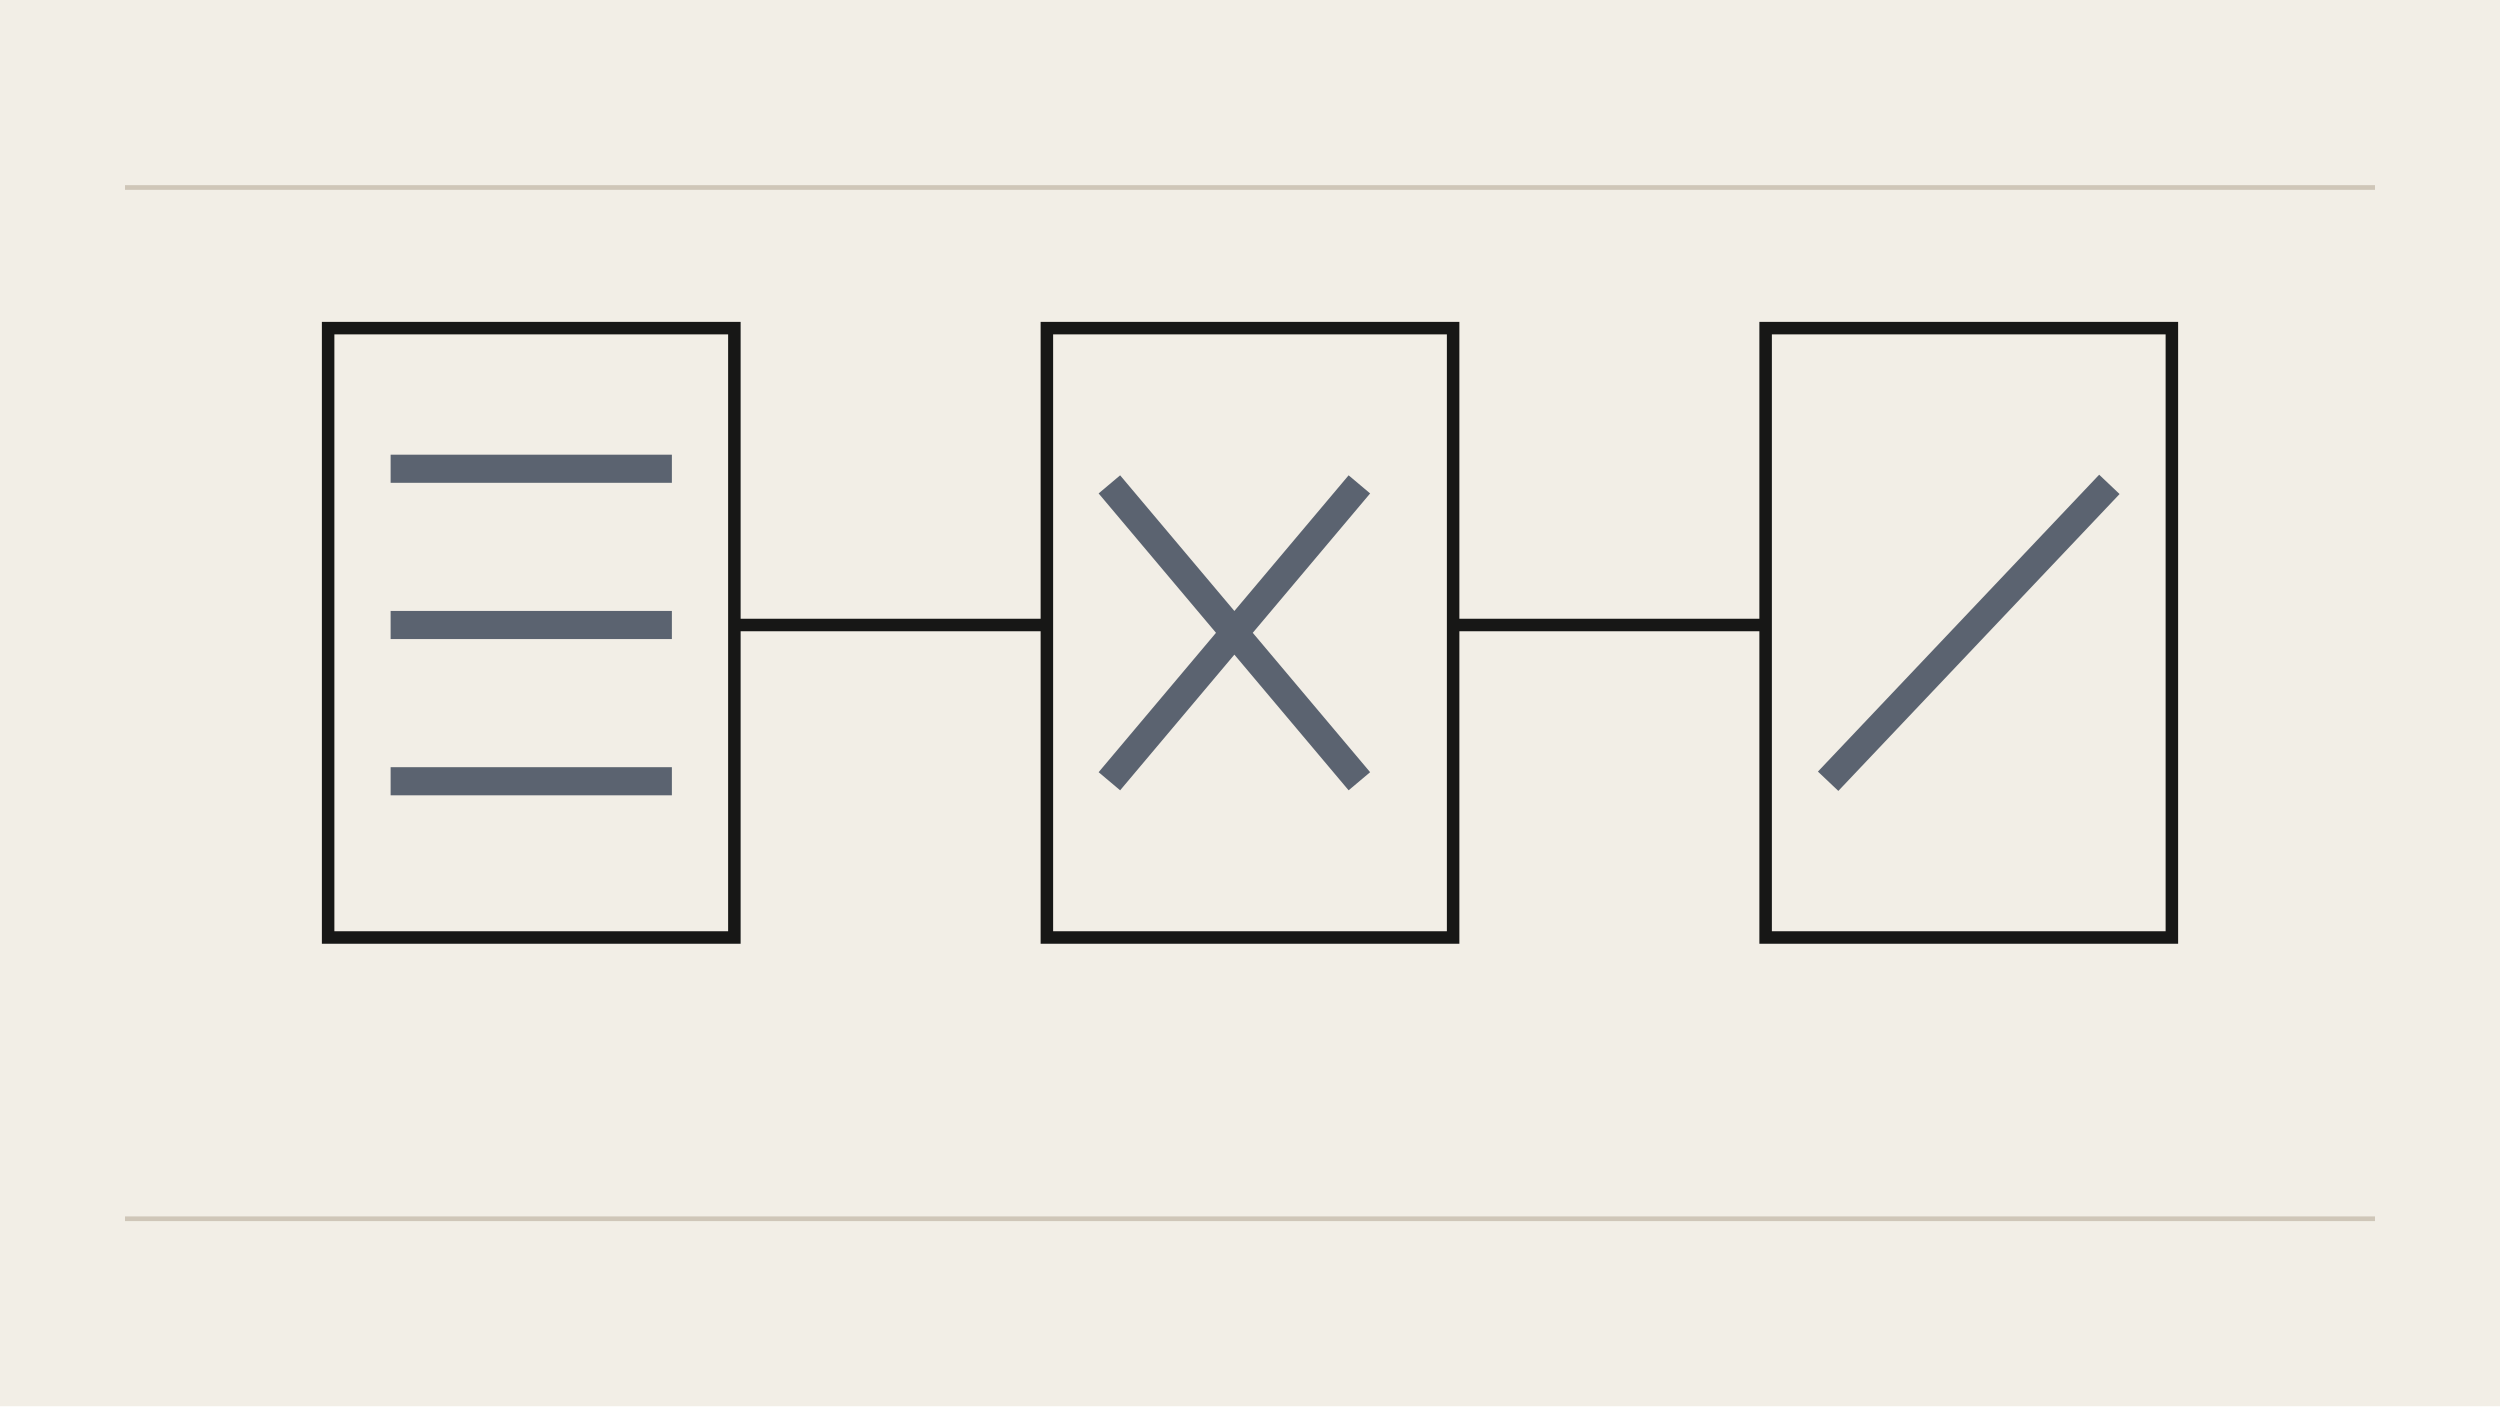
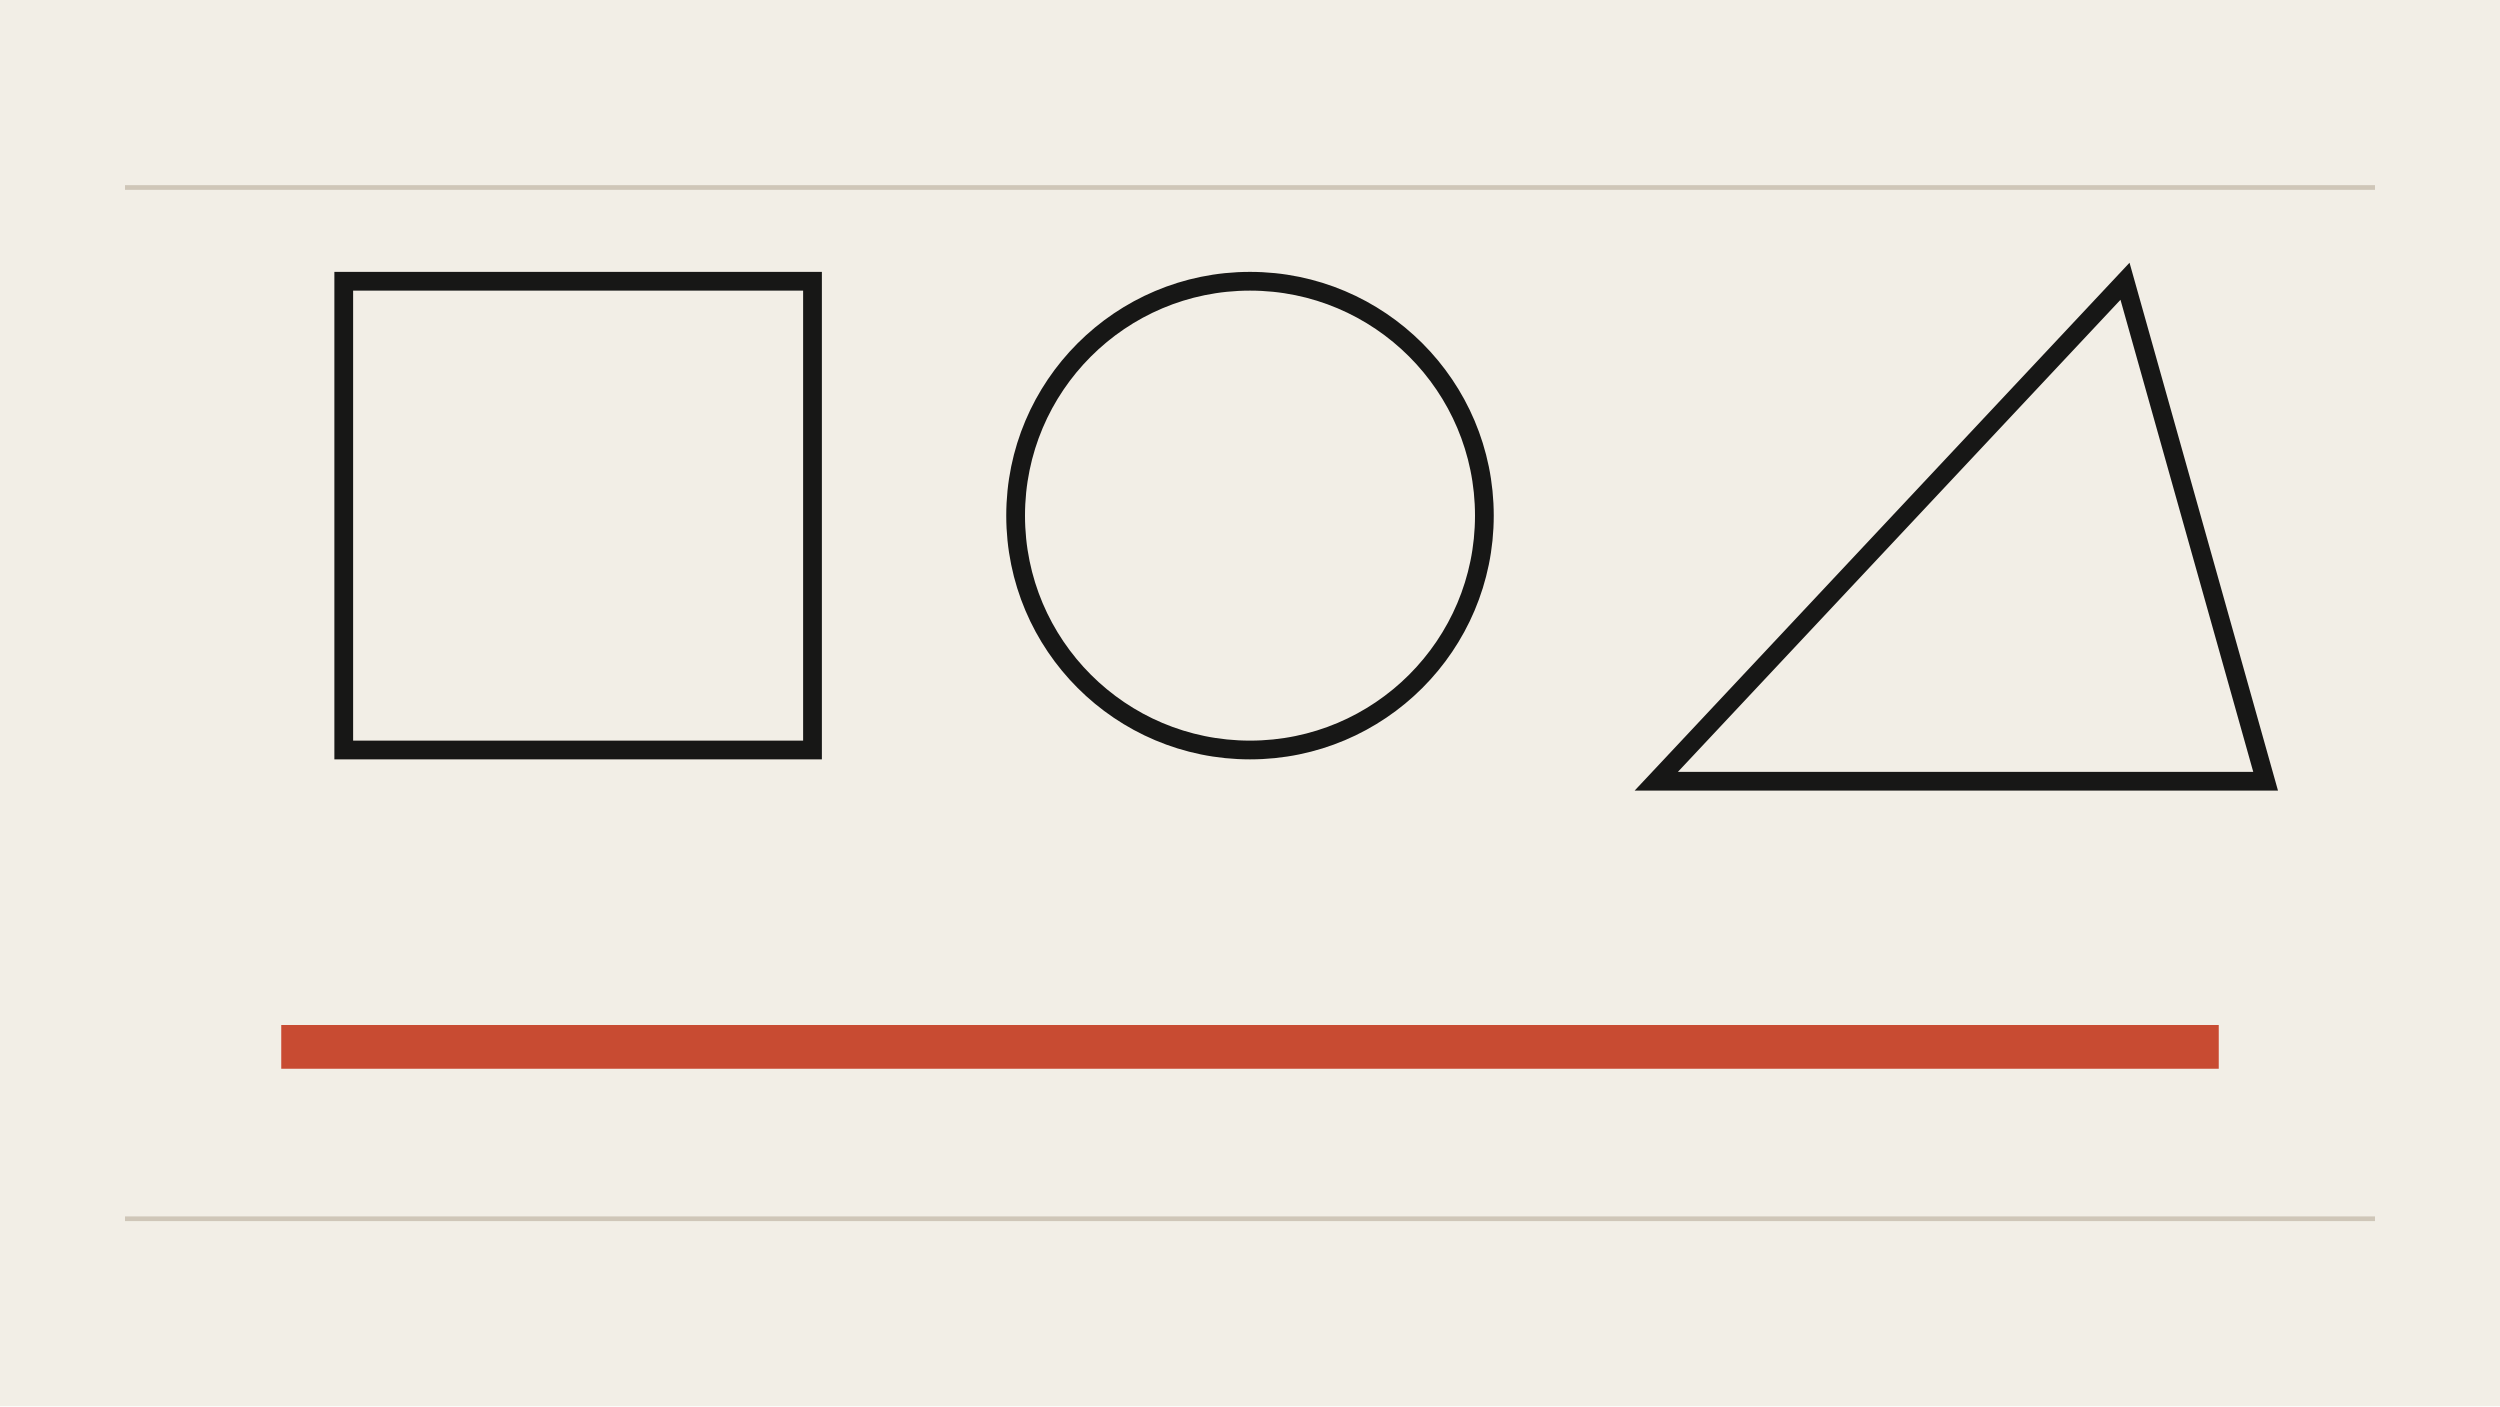
<svg xmlns="http://www.w3.org/2000/svg" viewBox="0 0 1600 900" role="img">
  <rect width="1600" height="900" fill="#f2eee6" />
  <path d="M80 120H1520M80 780H1520" stroke="#cfc6b8" stroke-width="3" />
-   <g fill="none" stroke="#171716" stroke-width="8">
-     <rect x="210" y="210" width="260" height="390" />
-     <rect x="670" y="210" width="260" height="390" />
-     <rect x="1130" y="210" width="260" height="390" />
-     <path d="M470 400H670M930 400H1130" />
+   <g fill="none" stroke="#171716" stroke-width="12">
+     <rect x="220" y="180" width="300" height="300" />
+     <circle cx="800" cy="330" r="150" />
+     <path d="M1060 500L1360 180L1450 500Z" />
  </g>
-   <g stroke="#5b6370" stroke-width="18">
-     <path d="M250 300H430M250 400H430M250 500H430" />
-     <path d="M710 310L870 500M870 310L710 500" />
-     <path d="M1170 500L1350 310" />
-   </g>
+   <path d="M180 670H1420" stroke="#c84b32" stroke-width="28" />
</svg>
